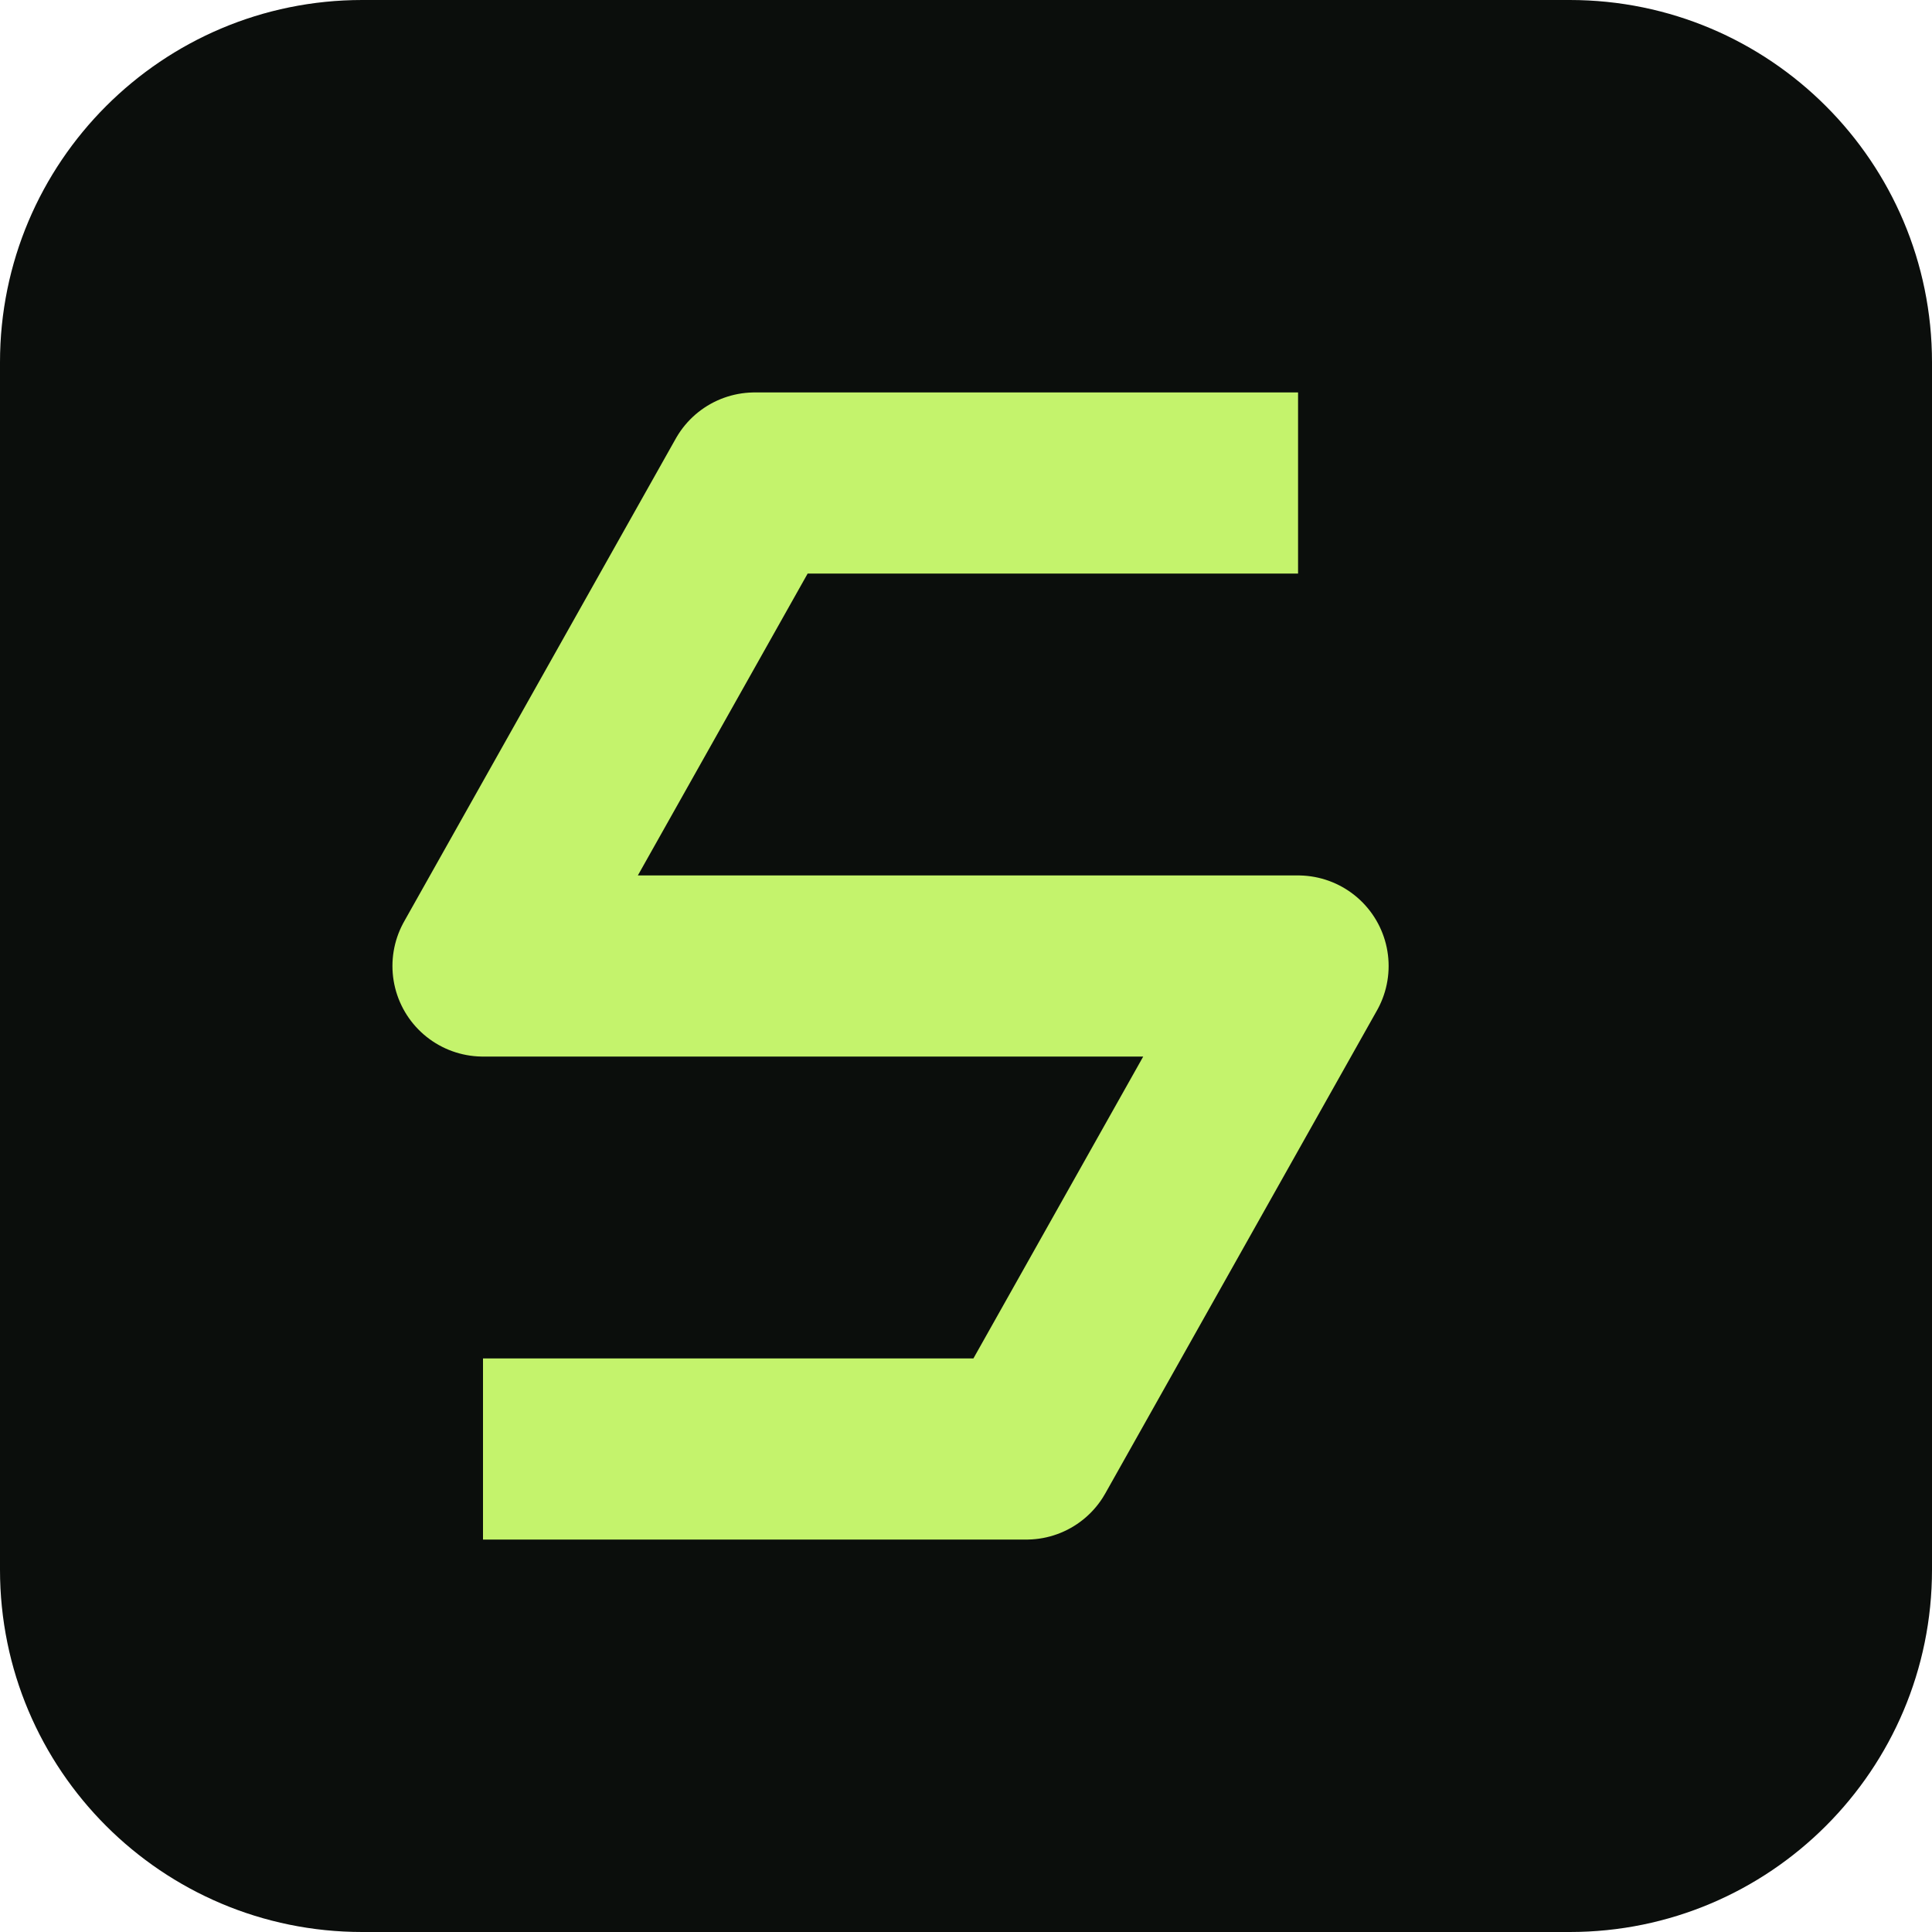
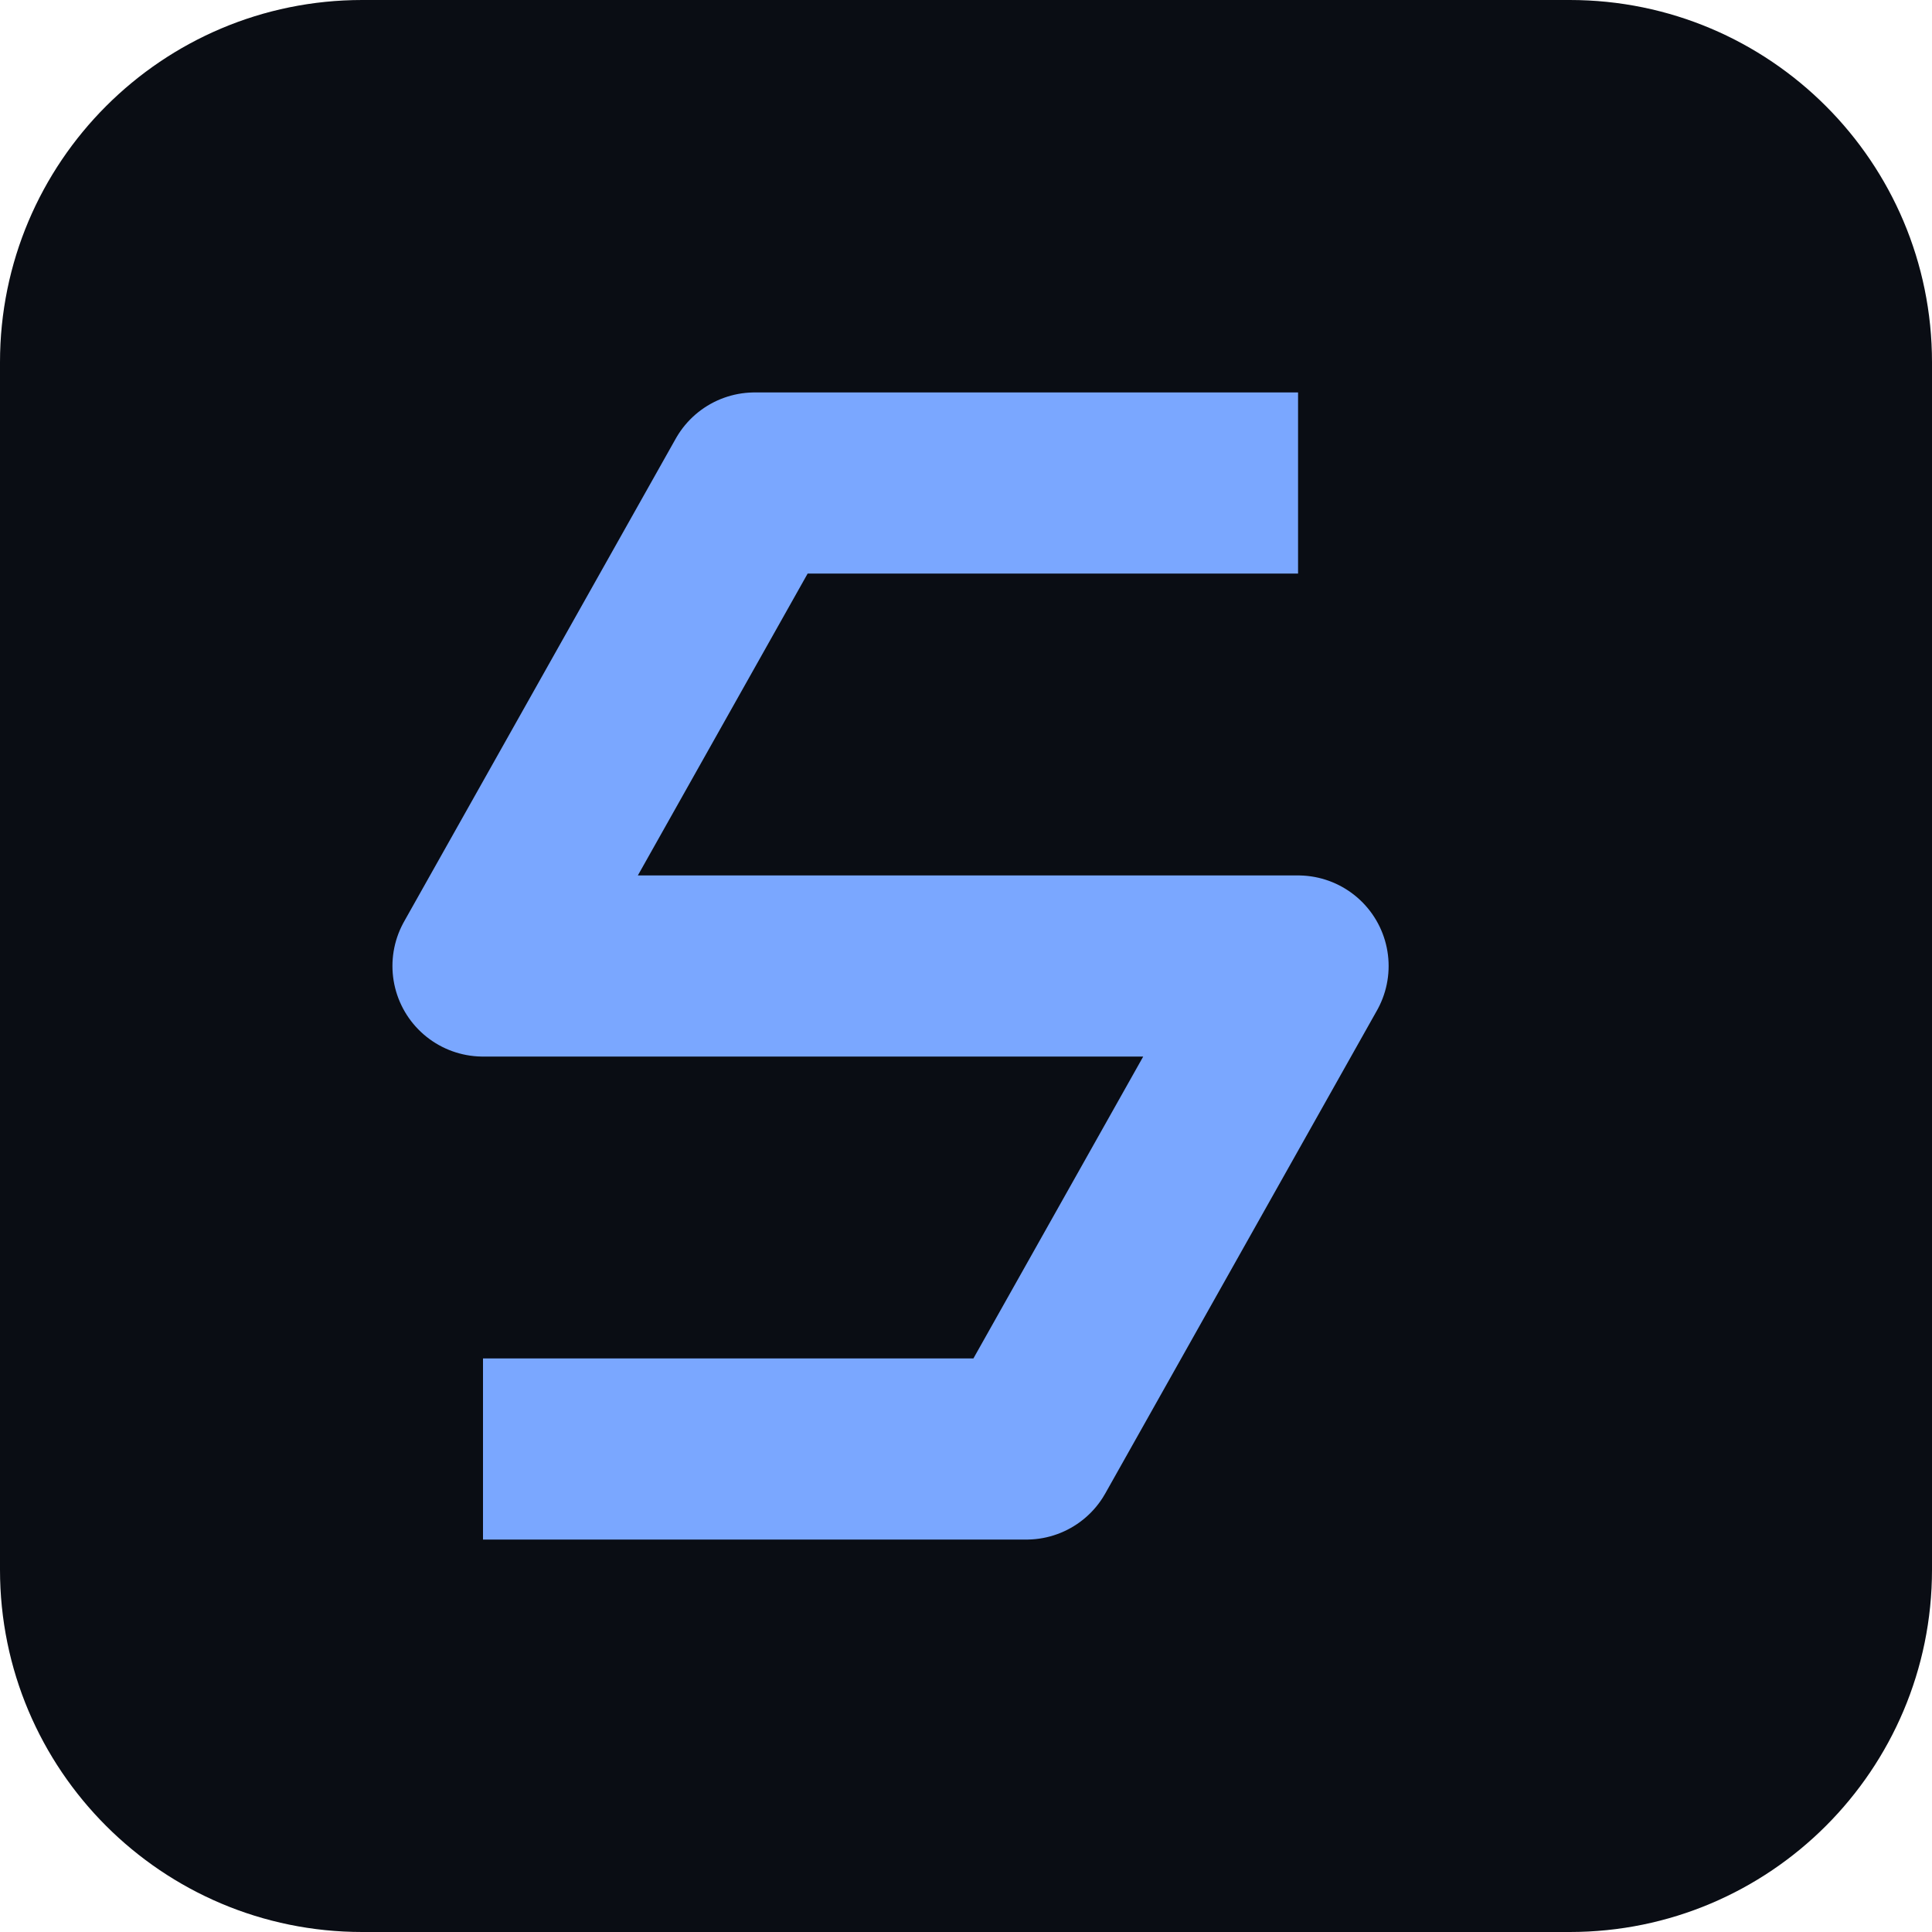
<svg xmlns="http://www.w3.org/2000/svg" viewBox="0 0 64 64">
-   <rect width="64" height="64" rx="12" fill="#0b0e0c" />
-   <path d="M43 16H25L16 32h27l-9 16H16" fill="none" stroke="#c4f36c" stroke-width="6" stroke-linejoin="round" />
+   <rect width="64" height="64" rx="12" fill="#0a0d14" />
+   <path d="M43 16H25L16 32h27l-9 16H16" fill="none" stroke="#7aa7ff" stroke-width="6" stroke-linejoin="round" />
</svg>
